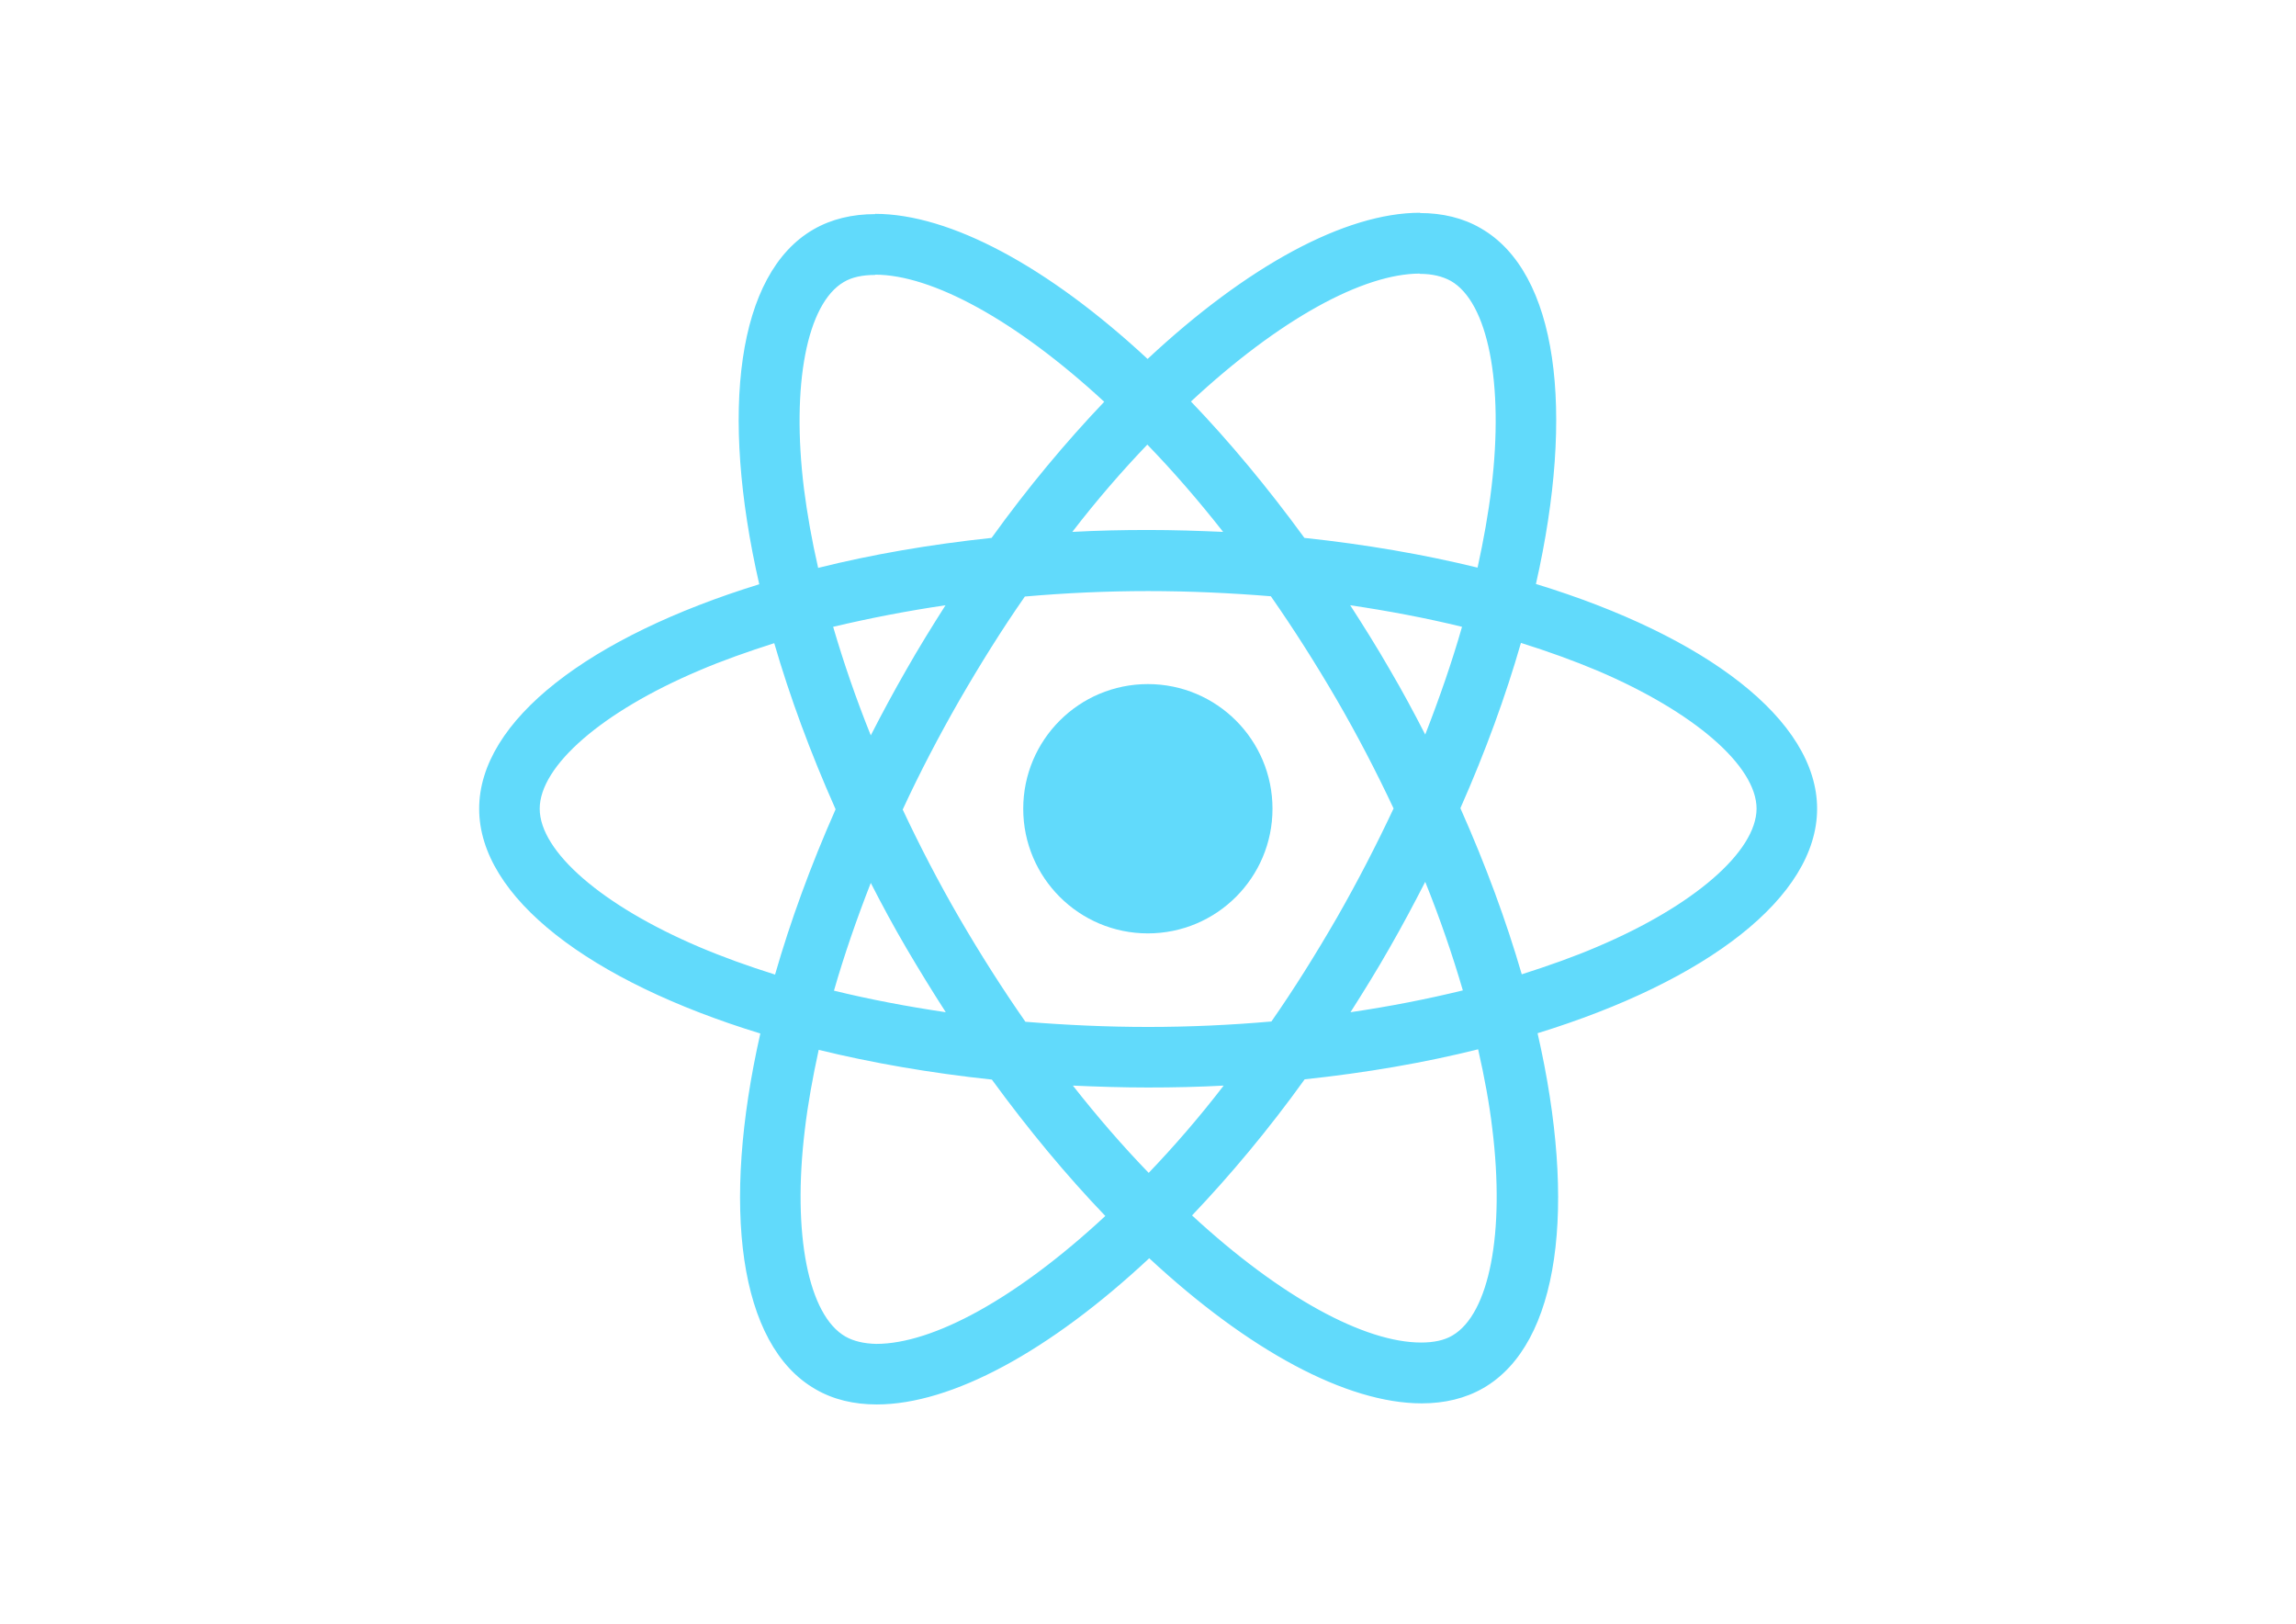
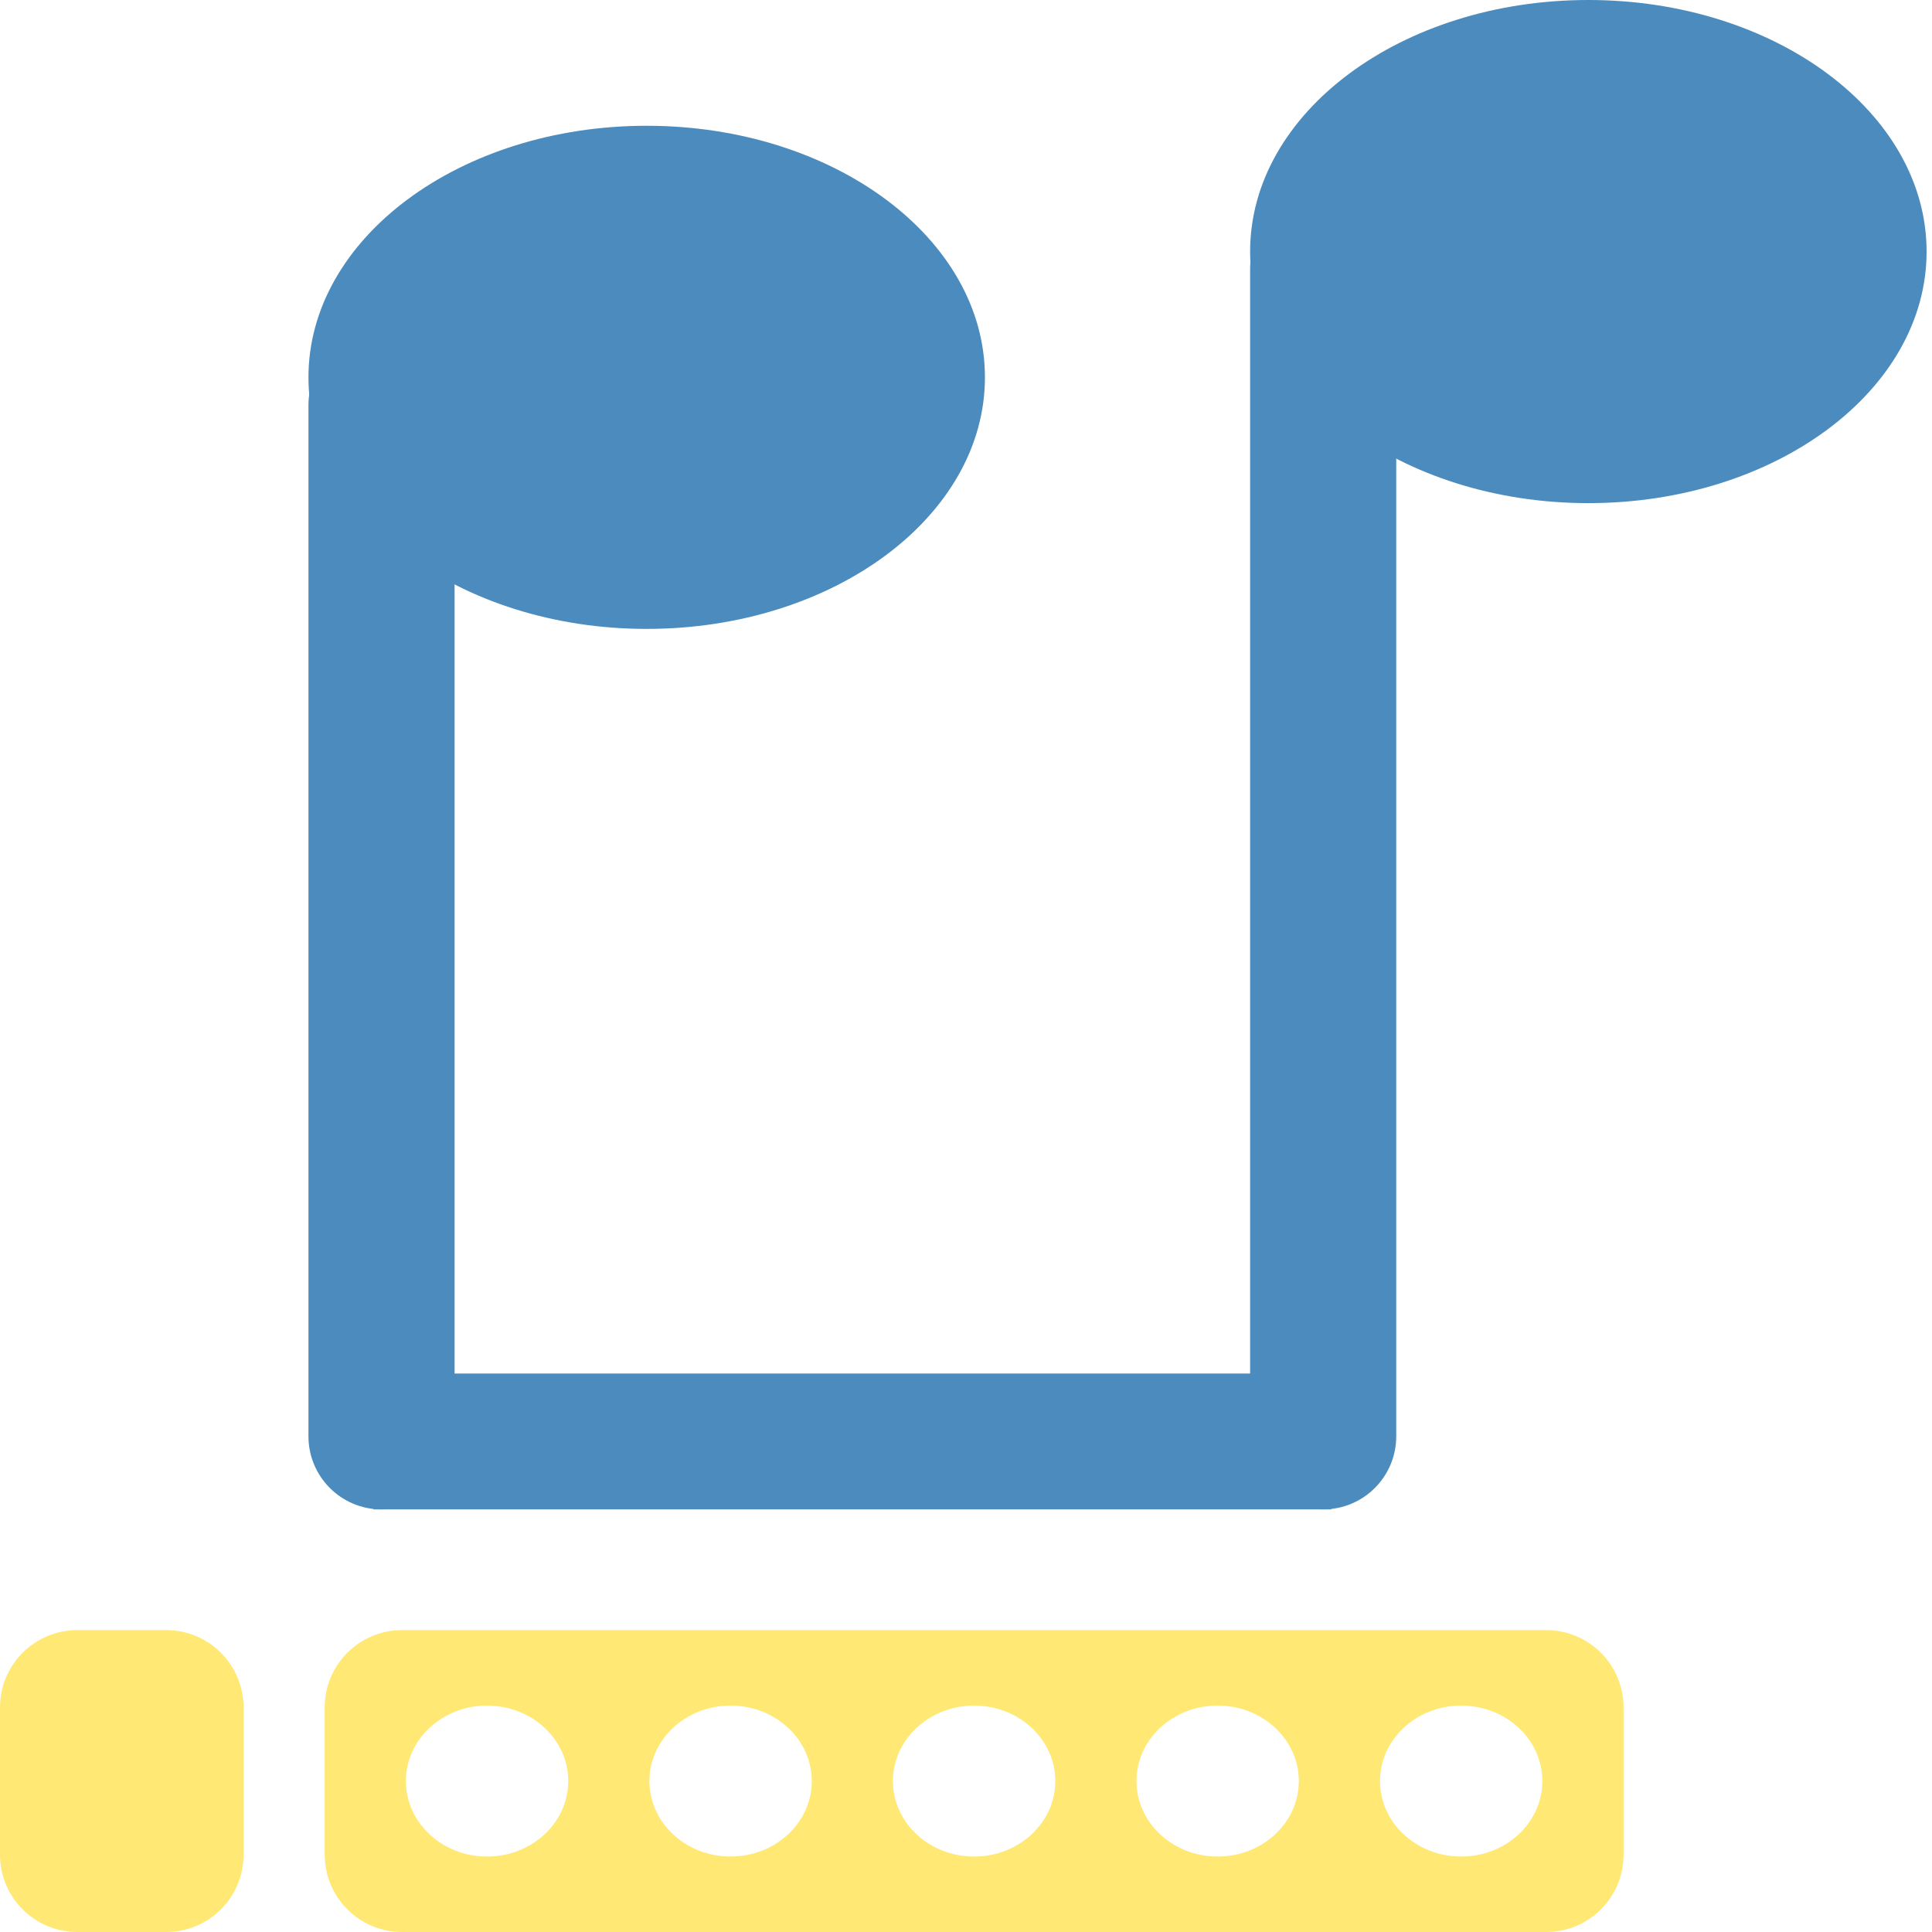
- <svg xmlns="http://www.w3.org/2000/svg" viewBox="0 0 841.9 595.3">
-   <g fill="#61DAFB">
-     <path d="M666.3 296.5c0-32.5-40.7-63.3-103.1-82.4 14.4-63.6 8-114.2-20.2-130.4-6.5-3.8-14.1-5.6-22.4-5.6v22.3c4.6 0 8.3.9 11.4 2.6 13.6 7.8 19.5 37.5 14.9 75.7-1.1 9.4-2.9 19.3-5.1 29.4-19.6-4.8-41-8.5-63.5-10.9-13.5-18.5-27.5-35.3-41.6-50 32.6-30.3 63.2-46.9 84-46.9V78c-27.5 0-63.5 19.6-99.9 53.6-36.4-33.8-72.4-53.2-99.9-53.2v22.3c20.7 0 51.4 16.5 84 46.6-14 14.7-28 31.4-41.3 49.9-22.6 2.4-44 6.1-63.6 11-2.3-10-4-19.7-5.2-29-4.7-38.2 1.1-67.9 14.6-75.8 3-1.8 6.9-2.6 11.5-2.6V78.5c-8.4 0-16 1.8-22.6 5.6-28.1 16.2-34.4 66.7-19.9 130.1-62.2 19.2-102.7 49.9-102.7 82.3 0 32.5 40.7 63.3 103.1 82.4-14.4 63.6-8 114.2 20.2 130.4 6.5 3.8 14.1 5.6 22.5 5.6 27.5 0 63.5-19.6 99.9-53.6 36.4 33.8 72.4 53.2 99.9 53.2 8.4 0 16-1.8 22.6-5.6 28.1-16.2 34.4-66.7 19.9-130.1 62-19.1 102.5-49.9 102.5-82.3zm-130.2-66.7c-3.7 12.9-8.3 26.2-13.5 39.5-4.1-8-8.4-16-13.1-24-4.6-8-9.5-15.8-14.4-23.4 14.2 2.1 27.9 4.7 41 7.9zm-45.8 106.5c-7.8 13.5-15.8 26.3-24.1 38.2-14.9 1.3-30 2-45.2 2-15.1 0-30.2-.7-45-1.9-8.3-11.9-16.4-24.6-24.2-38-7.6-13.1-14.5-26.4-20.8-39.8 6.2-13.4 13.2-26.8 20.7-39.9 7.8-13.5 15.8-26.3 24.1-38.2 14.9-1.3 30-2 45.2-2 15.1 0 30.2.7 45 1.9 8.3 11.9 16.4 24.6 24.2 38 7.6 13.1 14.5 26.4 20.8 39.8-6.3 13.4-13.2 26.8-20.7 39.9zm32.3-13c5.4 13.4 10 26.8 13.8 39.8-13.1 3.2-26.9 5.9-41.2 8 4.9-7.7 9.8-15.6 14.4-23.7 4.6-8 8.9-16.1 13-24.1zM421.2 430c-9.3-9.6-18.6-20.3-27.8-32 9 .4 18.2.7 27.5.7 9.4 0 18.7-.2 27.8-.7-9 11.7-18.3 22.4-27.5 32zm-74.4-58.9c-14.2-2.1-27.9-4.7-41-7.9 3.7-12.9 8.3-26.2 13.5-39.5 4.1 8 8.4 16 13.1 24 4.7 8 9.5 15.8 14.4 23.4zM420.7 163c9.3 9.6 18.6 20.3 27.8 32-9-.4-18.2-.7-27.5-.7-9.4 0-18.7.2-27.8.7 9-11.7 18.3-22.4 27.5-32zm-74 58.9c-4.9 7.7-9.8 15.6-14.4 23.7-4.6 8-8.9 16-13 24-5.4-13.4-10-26.8-13.8-39.8 13.1-3.1 26.9-5.8 41.2-7.9zm-90.5 125.2c-35.4-15.1-58.3-34.9-58.3-50.6 0-15.7 22.9-35.6 58.3-50.6 8.6-3.7 18-7 27.7-10.1 5.7 19.6 13.2 40 22.5 60.9-9.2 20.8-16.6 41.1-22.2 60.6-9.9-3.1-19.3-6.5-28-10.2zM310 490c-13.6-7.8-19.5-37.5-14.9-75.7 1.1-9.4 2.9-19.3 5.1-29.4 19.6 4.8 41 8.5 63.5 10.9 13.5 18.5 27.5 35.3 41.6 50-32.6 30.3-63.2 46.9-84 46.9-4.5-.1-8.3-1-11.3-2.7zm237.2-76.2c4.7 38.2-1.1 67.9-14.6 75.8-3 1.8-6.9 2.6-11.5 2.6-20.7 0-51.4-16.5-84-46.6 14-14.7 28-31.4 41.3-49.9 22.6-2.4 44-6.1 63.6-11 2.3 10.1 4.1 19.8 5.2 29.1zm38.5-66.7c-8.6 3.7-18 7-27.7 10.1-5.7-19.6-13.2-40-22.5-60.9 9.2-20.8 16.6-41.1 22.2-60.6 9.9 3.1 19.3 6.5 28.1 10.2 35.4 15.1 58.3 34.9 58.3 50.6-.1 15.7-23 35.6-58.4 50.6zM320.8 78.4z" />
-     <circle cx="420.9" cy="296.5" r="45.7" />
-     <path d="M520.5 78.1z" />
-   </g>
+ <svg xmlns="http://www.w3.org/2000/svg" width="100" height="100" viewBox="0 0 100 100" fill="none">
+   <rect y="84.375" width="12.605" height="15.625" rx="4" fill="#FFE873" />
+   <path fill-rule="evenodd" clip-rule="evenodd" d="M84.034 88.375C84.034 86.166 82.243 84.375 80.034 84.375H20.807C18.598 84.375 16.807 86.166 16.807 88.375V96C16.807 98.209 18.598 100 20.807 100H80.034C82.243 100 84.034 98.209 84.034 96V88.375ZM25.21 96.094C27.531 96.094 29.412 94.345 29.412 92.188C29.412 90.03 27.531 88.281 25.21 88.281C22.89 88.281 21.008 90.03 21.008 92.188C21.008 94.345 22.89 96.094 25.21 96.094ZM63.025 96.094C65.346 96.094 67.227 94.345 67.227 92.188C67.227 90.03 65.346 88.281 63.025 88.281C60.705 88.281 58.824 90.03 58.824 92.188C58.824 94.345 60.705 96.094 63.025 96.094ZM79.832 92.188C79.832 94.345 77.951 96.094 75.63 96.094C73.31 96.094 71.429 94.345 71.429 92.188C71.429 90.03 73.31 88.281 75.63 88.281C77.951 88.281 79.832 90.03 79.832 92.188ZM50.42 96.094C52.741 96.094 54.622 94.345 54.622 92.188C54.622 90.03 52.741 88.281 50.42 88.281C48.1 88.281 46.218 90.03 46.218 92.188C46.218 94.345 48.1 96.094 50.42 96.094ZM42.017 92.188C42.017 94.345 40.136 96.094 37.815 96.094C35.495 96.094 33.614 94.345 33.614 92.188C33.614 90.03 35.495 88.281 37.815 88.281C40.136 88.281 42.017 90.03 42.017 92.188Z" fill="#FFE873" />
+   <ellipse cx="33.473" cy="19.531" rx="17.507" ry="13.021" fill="#4B8BBE" />
+   <rect x="15.966" y="17.188" width="7.563" height="60.938" rx="3.782" fill="#4B8BBE" />
+   <ellipse cx="82.213" cy="13.021" rx="17.507" ry="13.021" fill="#4B8BBE" />
+   <rect x="64.706" y="10.156" width="7.563" height="67.969" rx="3.782" fill="#4B8BBE" />
+   <rect x="19.328" y="71.094" width="49.58" height="7.031" fill="#4B8BBE" />
</svg>
